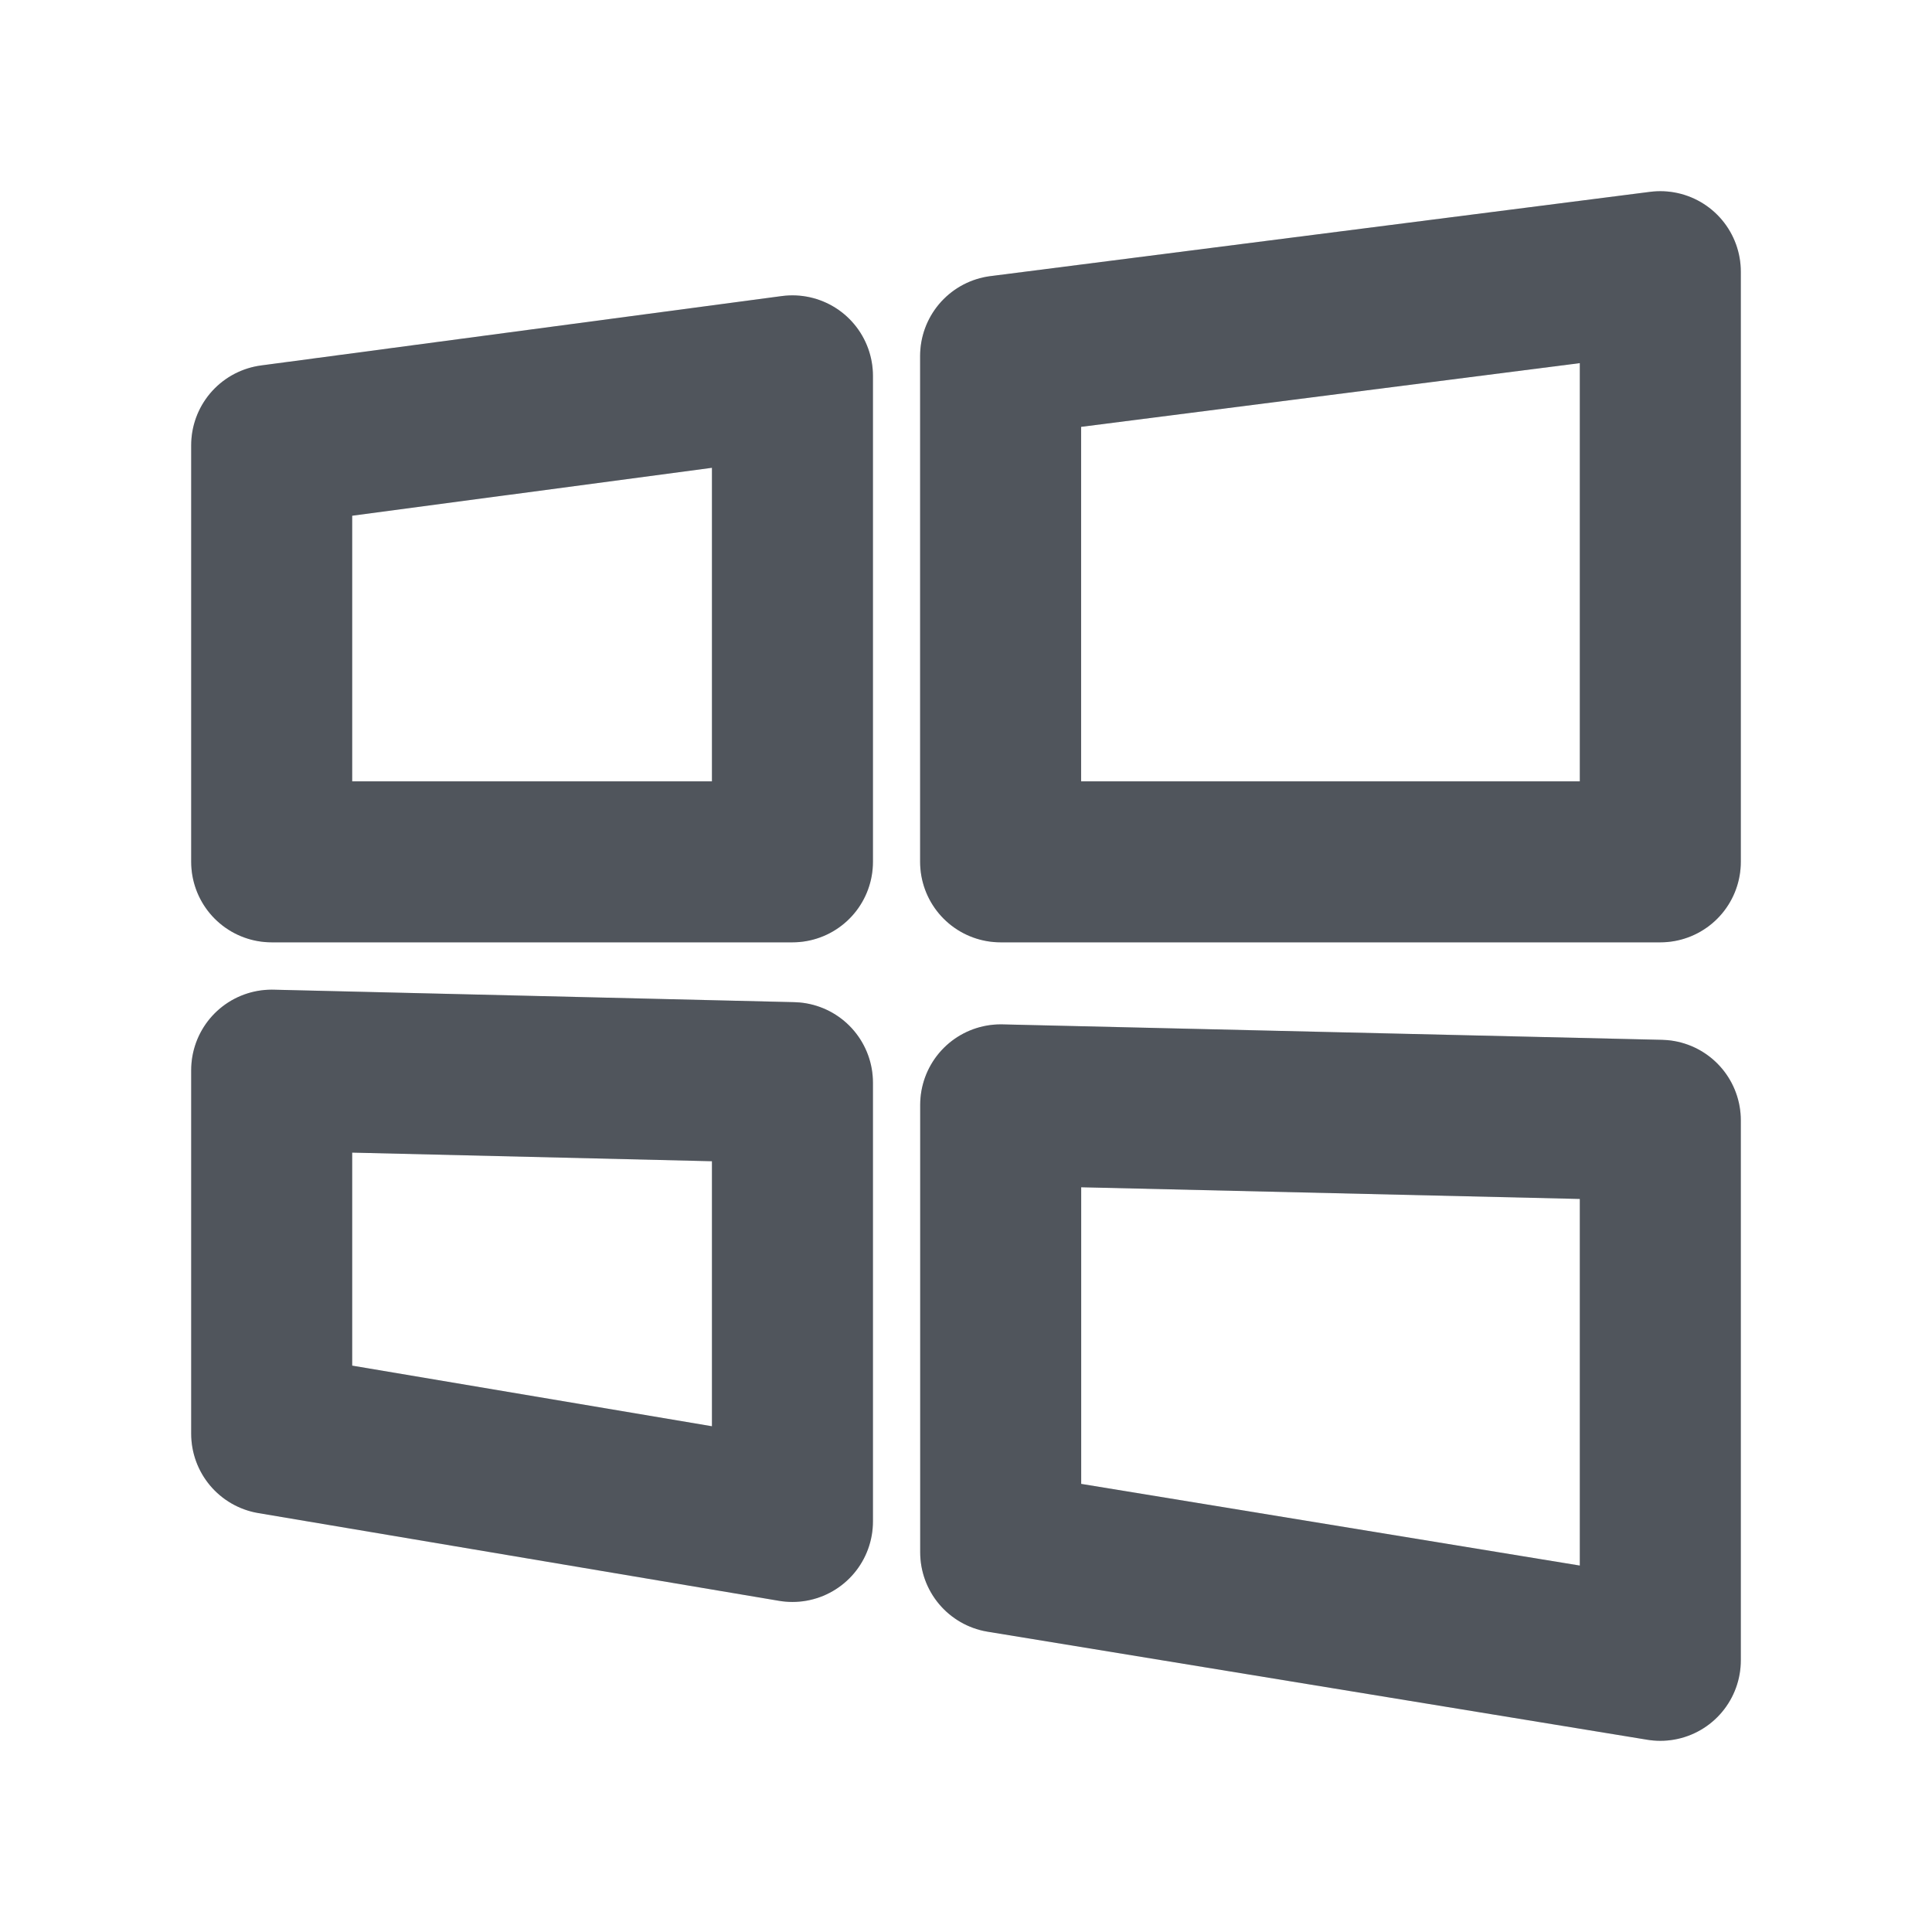
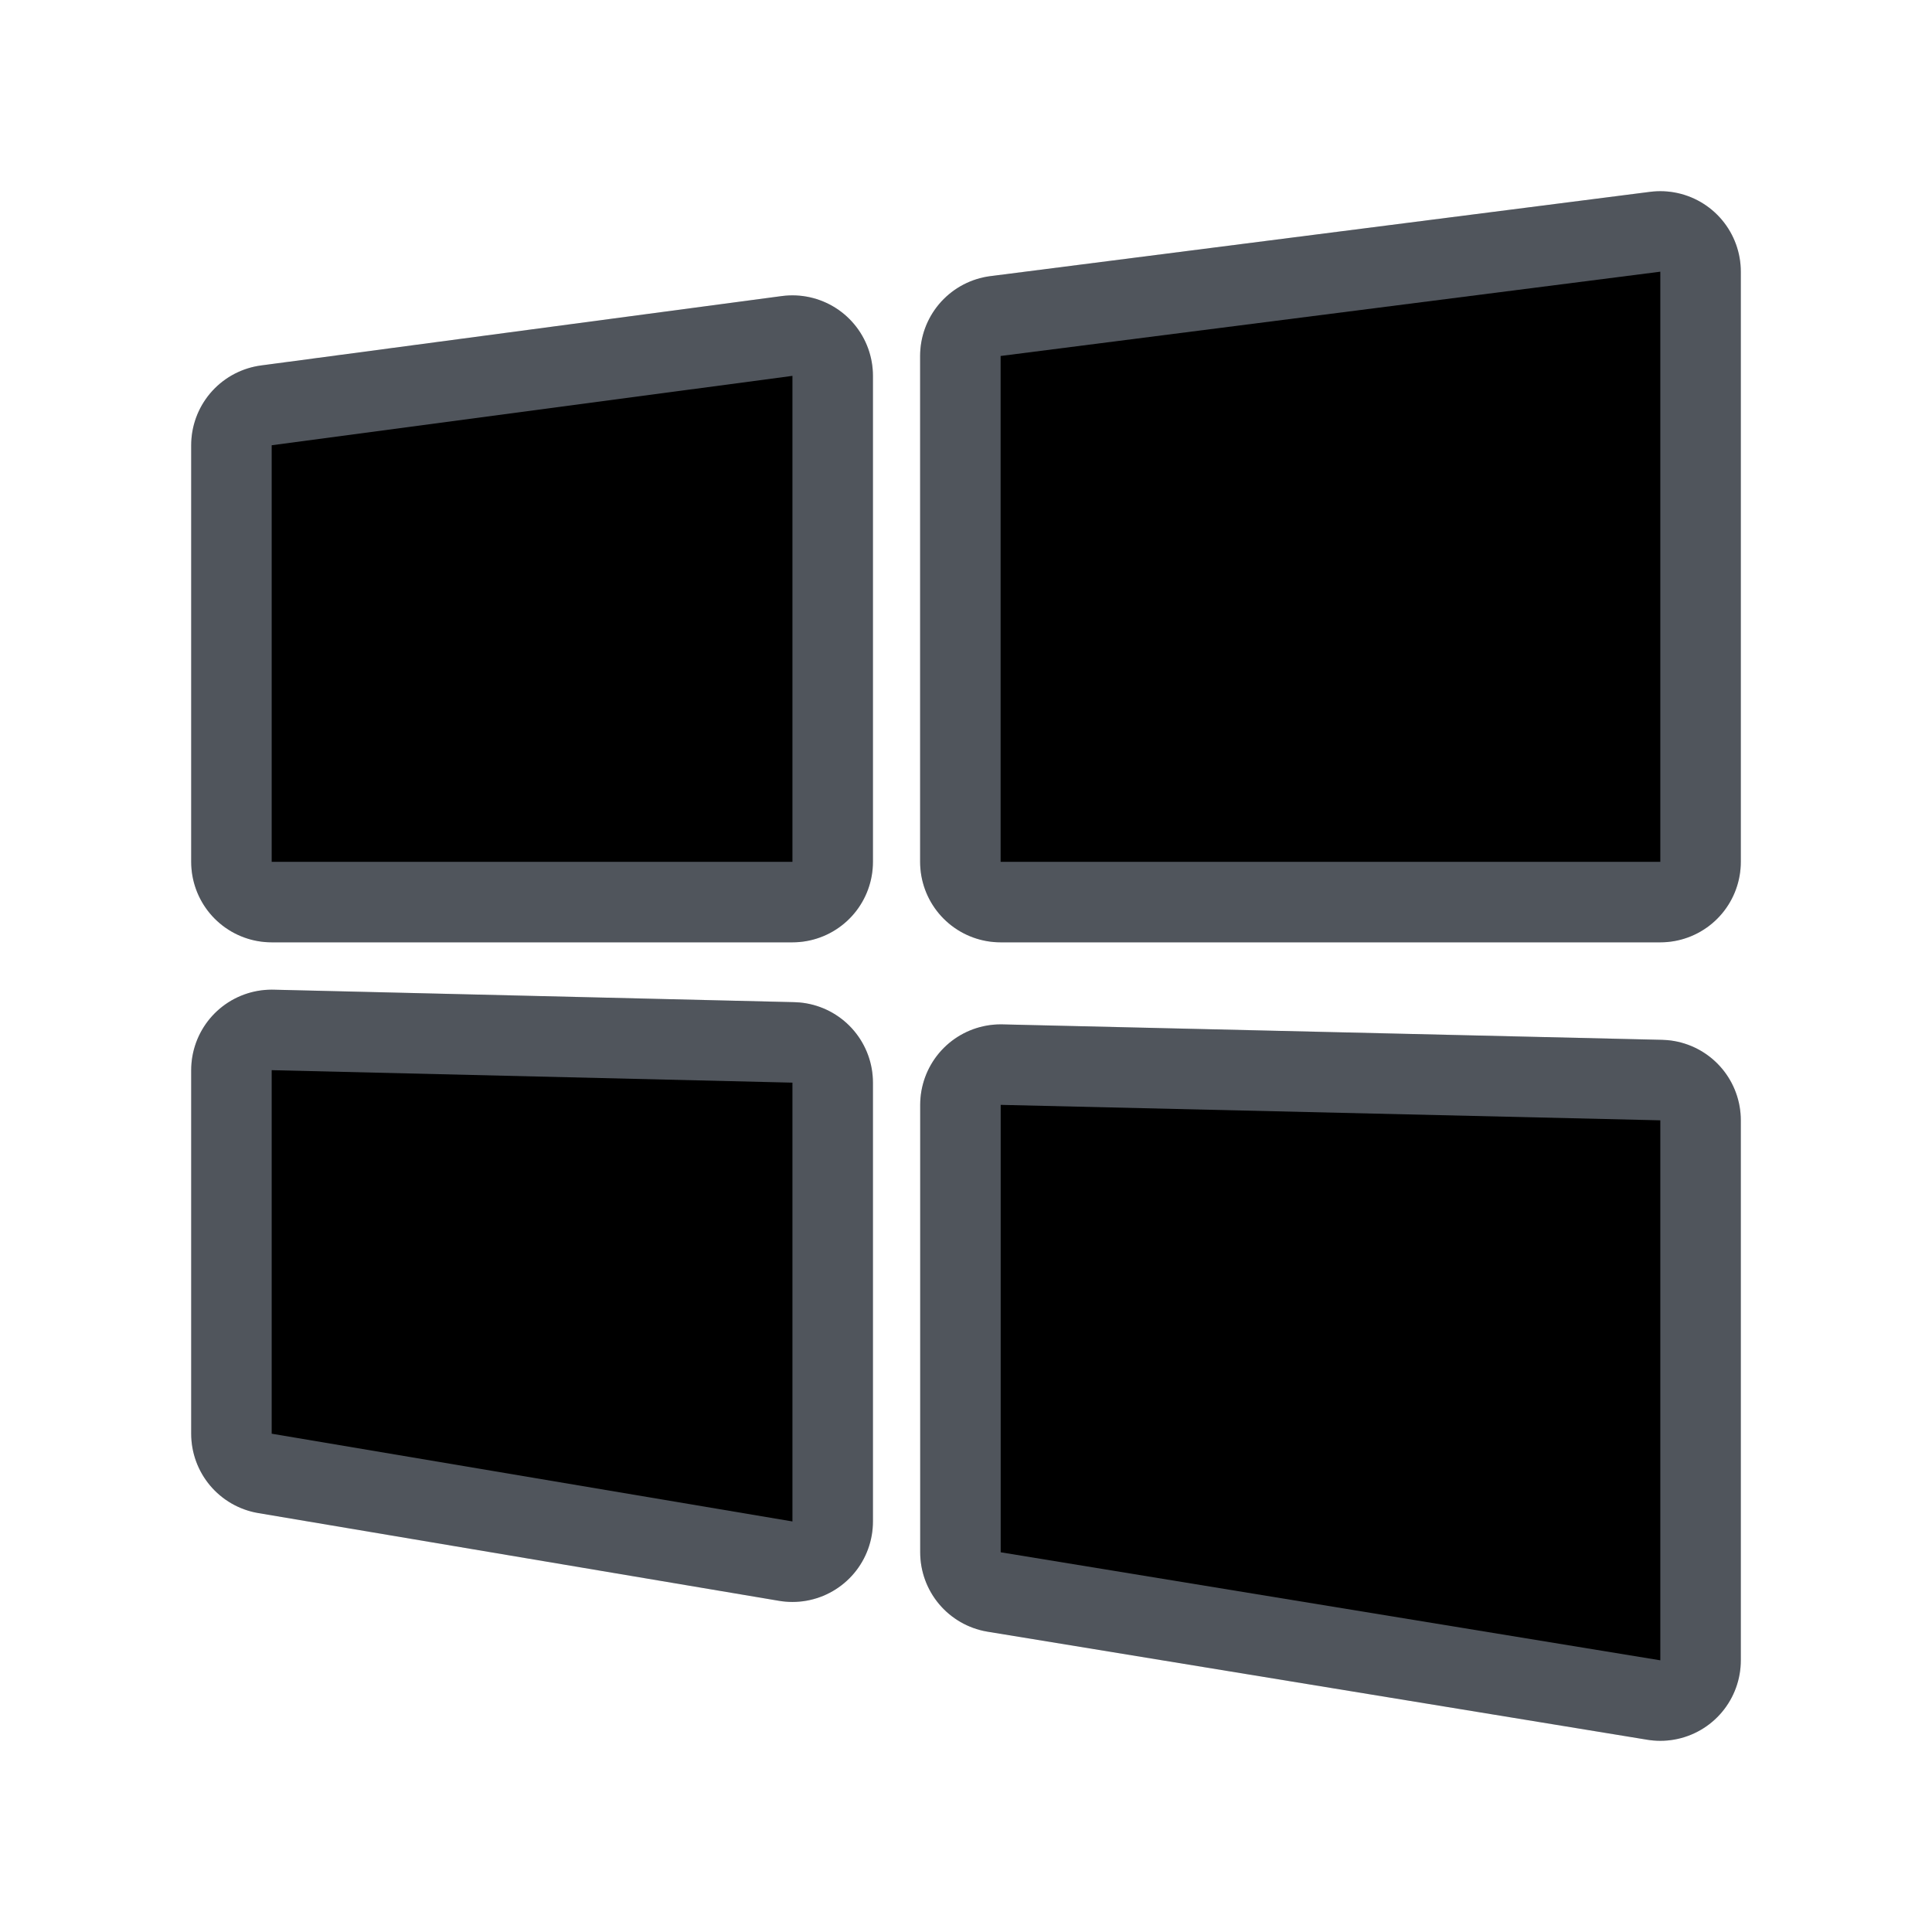
- <svg xmlns="http://www.w3.org/2000/svg" fill="none" viewBox="0 0 24 24">
+ <svg xmlns="http://www.w3.org/2000/svg" viewBox="0 0 24 24">
  <path stroke-linejoin="round" stroke-width="2" stroke="#646A73" d="m3.375 5.531 6.469-.862v6.037H3.375V5.531Z" />
  <path stroke-linejoin="round" stroke-width="2" stroke-opacity=".2" stroke="#000" d="m3.375 5.531 6.469-.862v6.037H3.375V5.531Z" />
  <path stroke-linejoin="round" stroke-width="2" stroke="#646A73" d="m12.431 4.422 8.194-1.047v7.331H12.43V4.422Z" />
  <path stroke-linejoin="round" stroke-width="2" stroke-opacity=".2" stroke="#000" d="m12.431 4.422 8.194-1.047v7.331H12.43V4.422Z" />
  <path stroke-linejoin="round" stroke-width="2" stroke="#646A73" d="m12.431 13.725 8.194.192v6.708l-8.194-1.342v-5.558Z" />
  <path stroke-linejoin="round" stroke-width="2" stroke-opacity=".2" stroke="#000" d="m12.431 13.725 8.194.192v6.708l-8.194-1.342v-5.558Z" />
  <path stroke-linejoin="round" stroke-width="2" stroke="#646A73" d="m3.375 13.294 6.469.155V18.9l-6.469-1.09v-4.516Z" />
  <path stroke-linejoin="round" stroke-width="2" stroke-opacity=".2" stroke="#000" d="m3.375 13.294 6.469.155V18.9l-6.469-1.09v-4.516Z" />
</svg>
